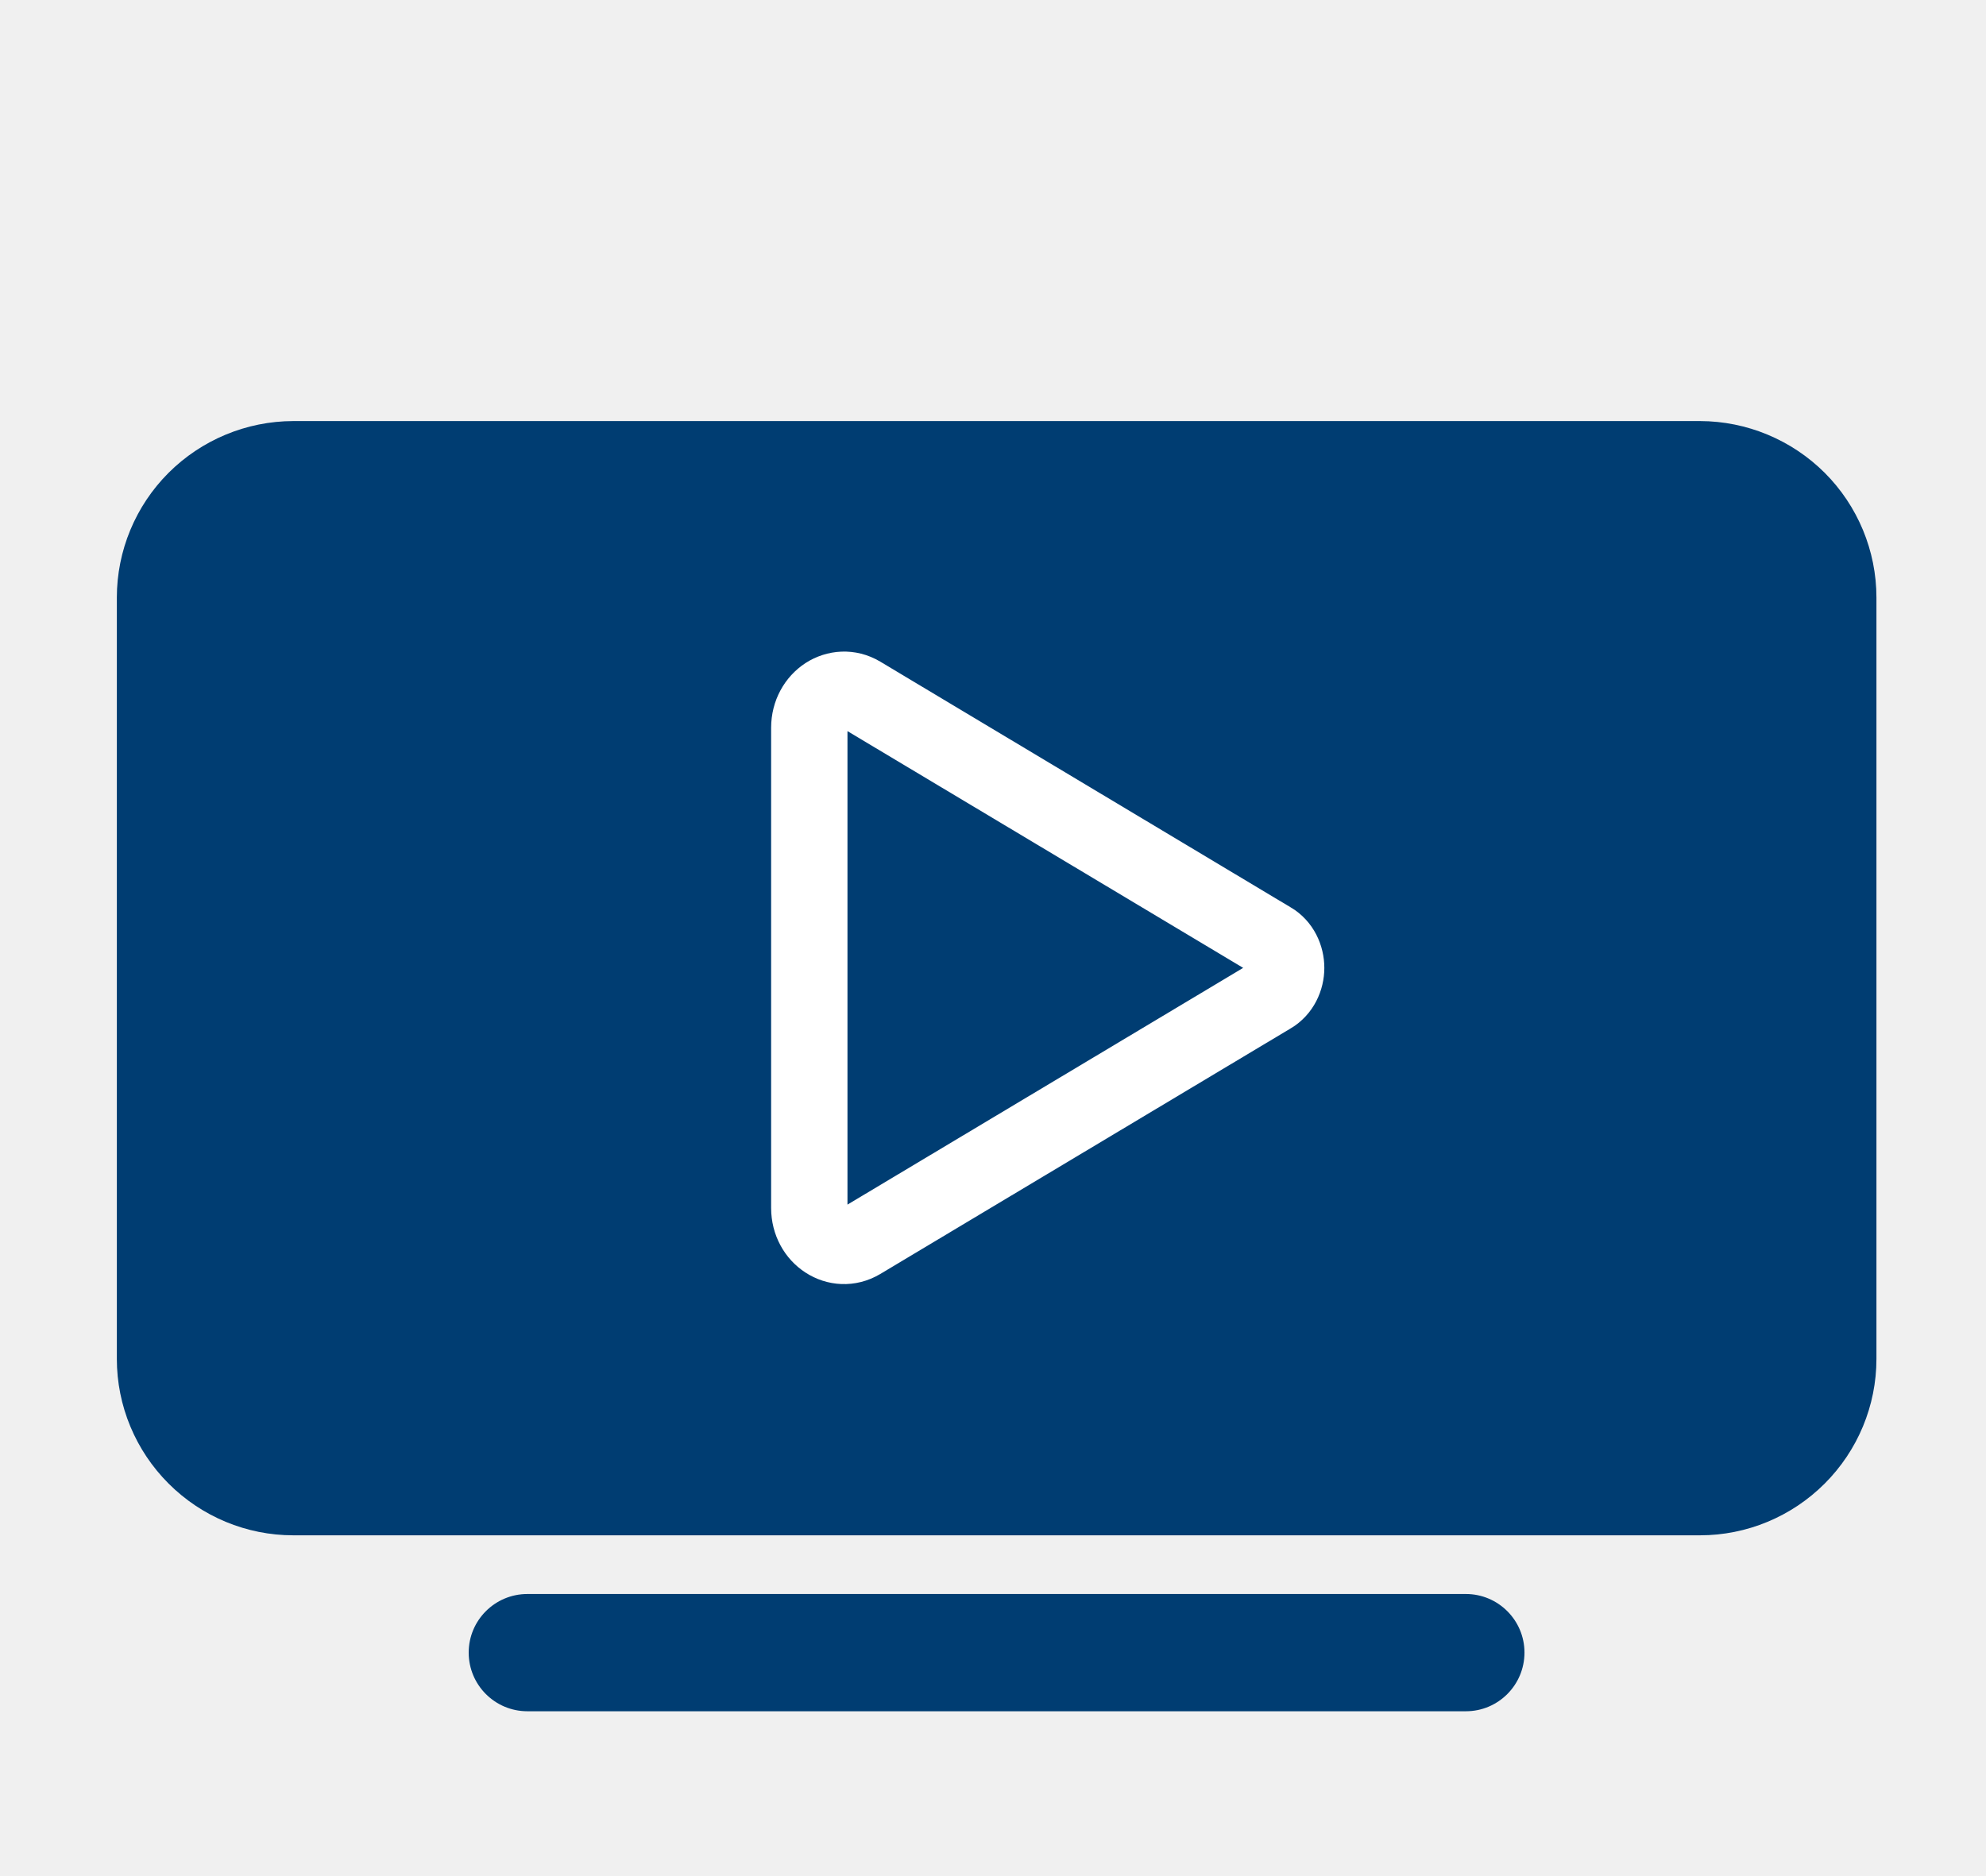
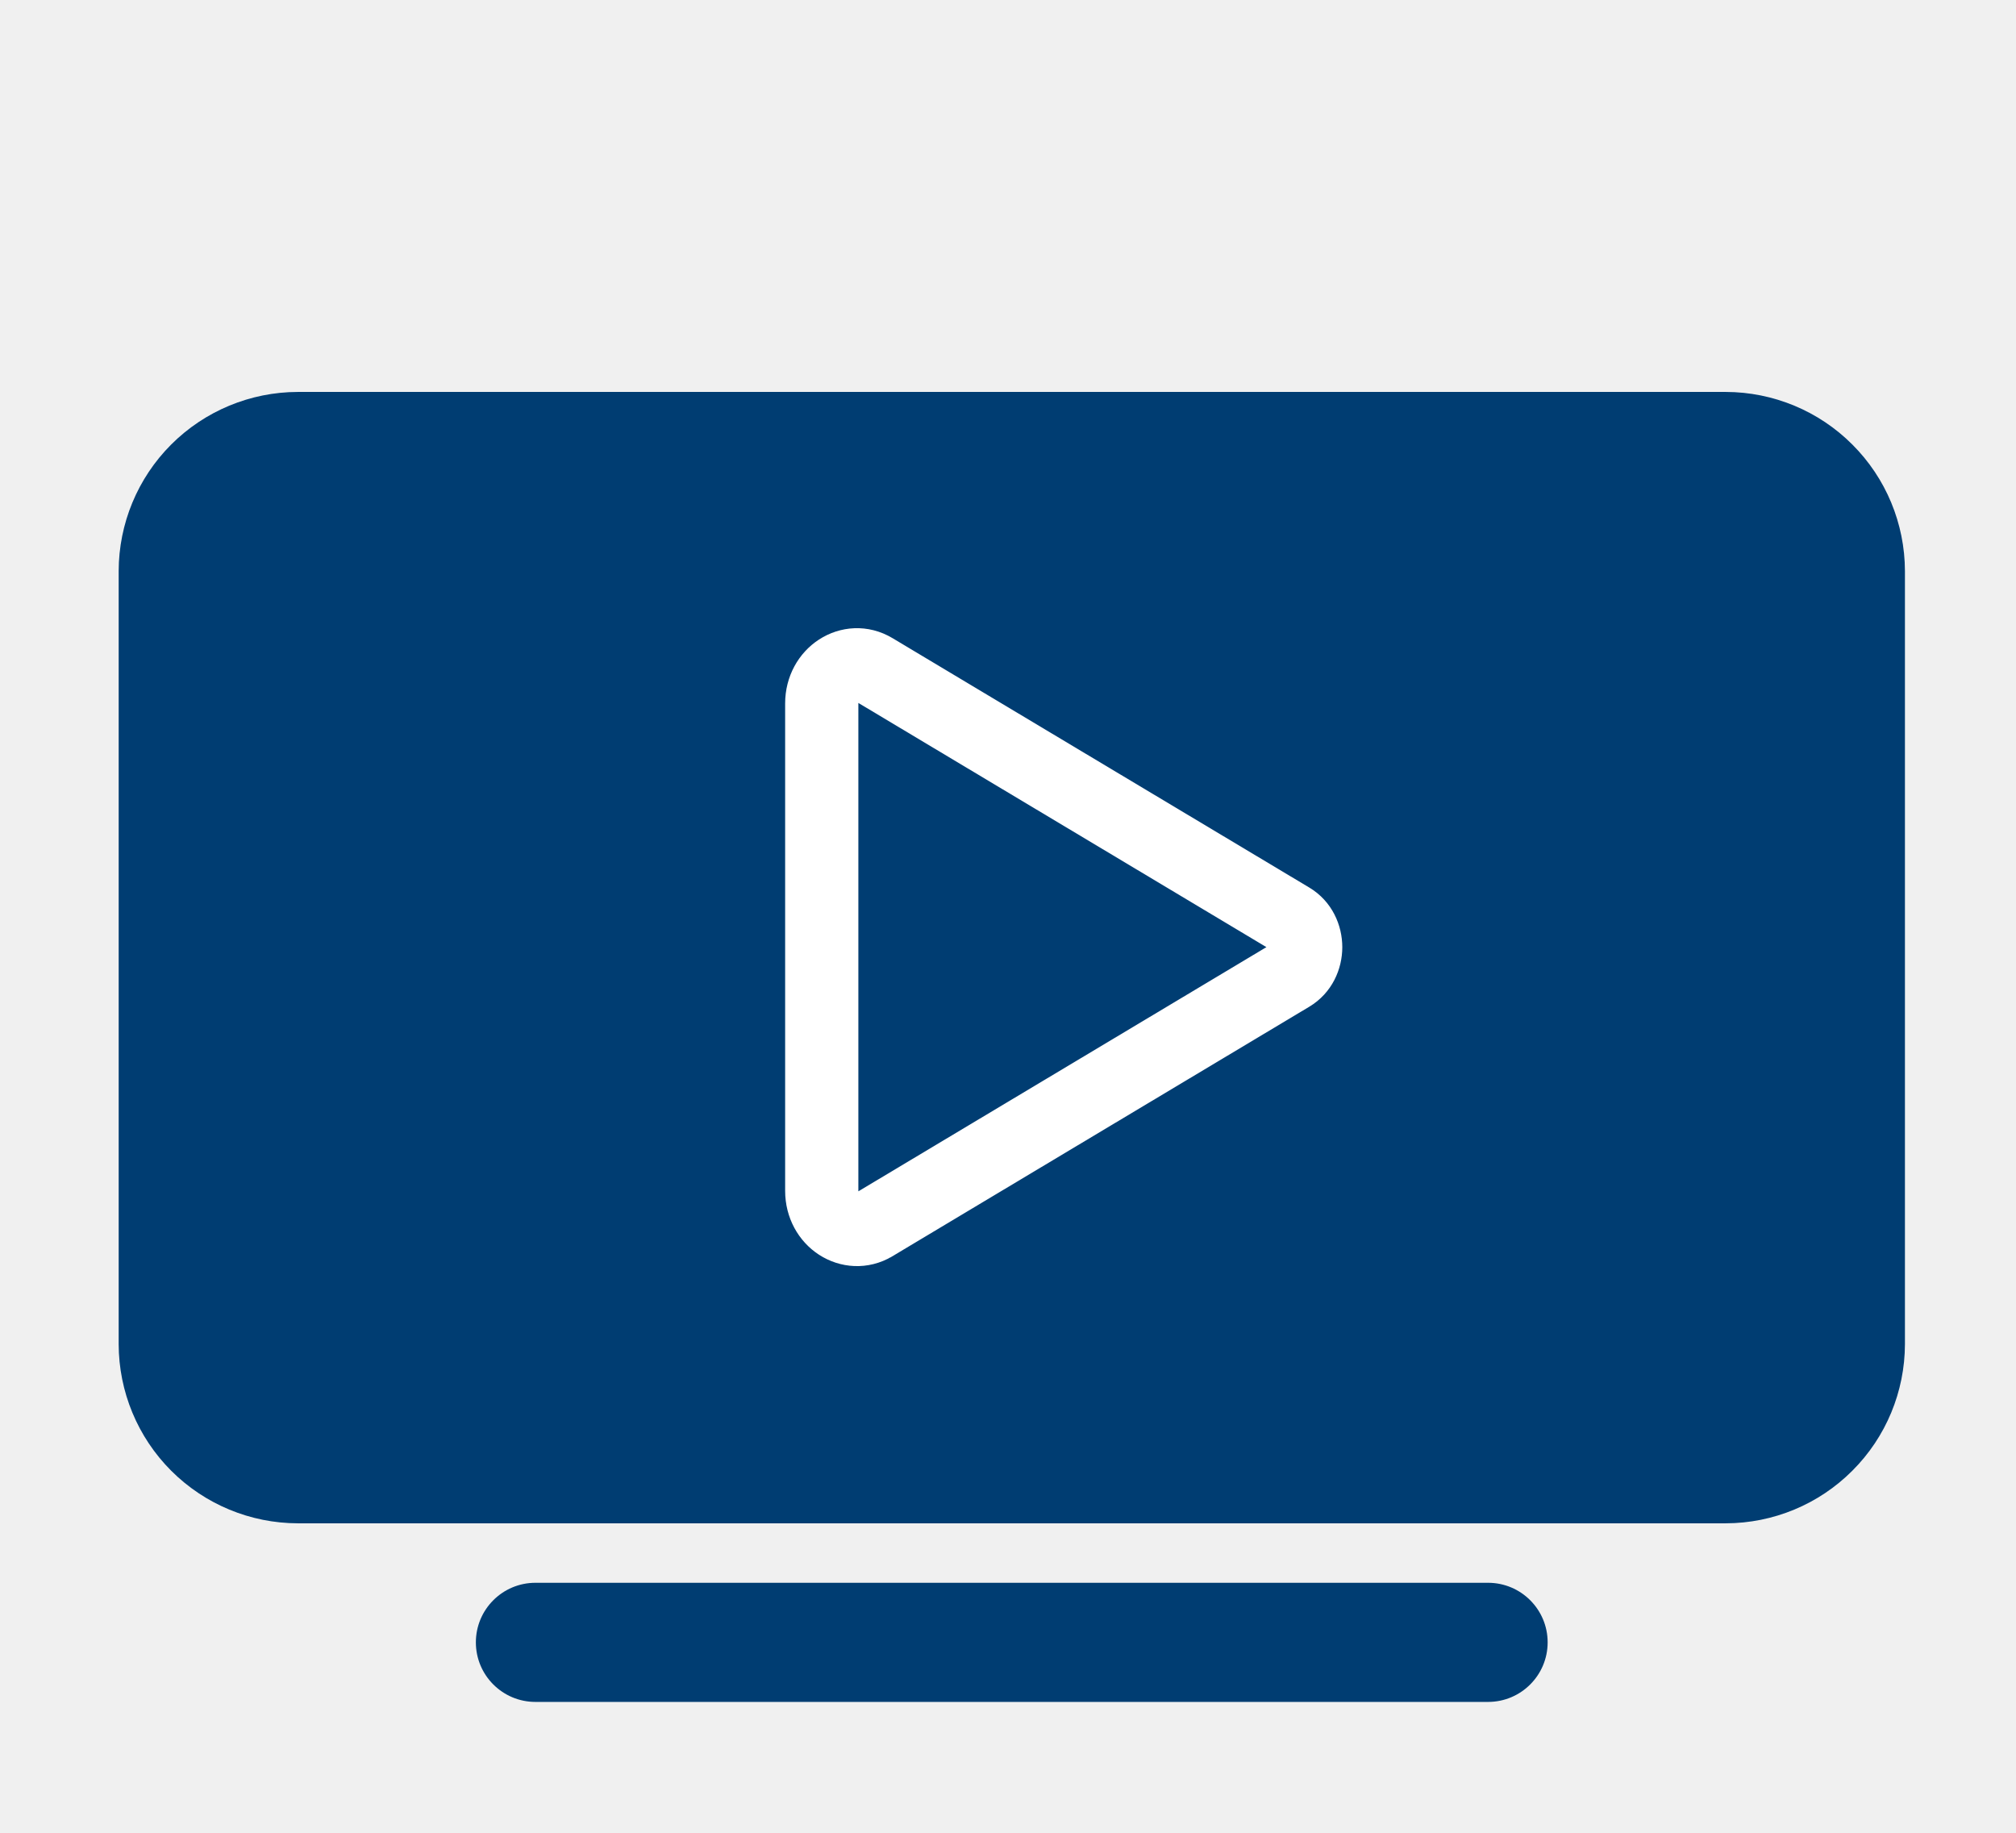
- <svg xmlns="http://www.w3.org/2000/svg" width="18" height="17" viewBox="0 0 18 17" fill="none">
-   <path d="M15.408 13.918H2.658C2.234 13.918 1.828 13.749 1.528 13.449C1.228 13.149 1.059 12.743 1.059 12.319V5.417C1.059 4.993 1.228 4.586 1.528 4.286C1.828 3.987 2.234 3.818 2.658 3.817H15.408C15.832 3.818 16.238 3.987 16.538 4.286C16.838 4.586 17.007 4.993 17.007 5.417V12.319C17.007 12.743 16.838 13.149 16.538 13.449C16.238 13.749 15.832 13.918 15.408 13.918Z" fill="#003D72" />
-   <path fill-rule="evenodd" clip-rule="evenodd" d="M4.248 14.981C4.248 14.688 4.486 14.45 4.78 14.45H13.286C13.579 14.45 13.817 14.688 13.817 14.981C13.817 15.275 13.579 15.513 13.286 15.513H4.78C4.486 15.513 4.248 15.275 4.248 14.981Z" fill="#003D72" />
-   <path fill-rule="evenodd" clip-rule="evenodd" d="M7.358 6.1C7.519 5.996 7.734 5.976 7.924 6.089L7.924 6.089L11.643 8.316C11.644 8.316 11.644 8.316 11.644 8.316C11.818 8.42 11.897 8.605 11.897 8.774C11.897 8.943 11.818 9.127 11.644 9.232C11.644 9.232 11.644 9.232 11.643 9.232L7.924 11.458L7.924 11.458L7.924 11.458C7.734 11.571 7.519 11.552 7.358 11.447C7.199 11.344 7.095 11.161 7.095 10.95V6.598C7.095 6.387 7.199 6.204 7.358 6.1ZM7.62 6.503C7.599 6.517 7.575 6.548 7.575 6.598V10.95C7.575 11 7.599 11.031 7.62 11.045C7.631 11.052 7.641 11.054 7.648 11.055C7.655 11.055 7.664 11.054 7.677 11.046L11.397 8.82C11.404 8.815 11.417 8.802 11.417 8.774C11.417 8.745 11.404 8.732 11.397 8.728L7.677 6.502C7.677 6.502 7.677 6.502 7.677 6.502C7.664 6.494 7.655 6.493 7.648 6.493C7.641 6.493 7.631 6.496 7.62 6.503Z" fill="white" stroke="white" stroke-width="0.212" stroke-miterlimit="10" />
+ <svg xmlns="http://www.w3.org/2000/svg" width="22" height="20" viewBox="0 0 22 20" fill="none">
+   <path d="M18.833 16.623H3.25C2.732 16.622 2.235 16.416 1.868 16.049C1.502 15.683 1.296 15.186 1.295 14.668V6.232C1.296 5.714 1.502 5.217 1.868 4.851C2.235 4.484 2.732 4.278 3.25 4.277H18.833C19.351 4.278 19.848 4.484 20.214 4.851C20.581 5.217 20.787 5.714 20.788 6.232V14.668C20.787 15.186 20.581 15.683 20.214 16.049C19.848 16.416 19.351 16.622 18.833 16.623Z" fill="#003D72" />
+   <path fill-rule="evenodd" clip-rule="evenodd" d="M5.193 17.922C5.193 17.563 5.484 17.272 5.843 17.272H16.239C16.598 17.272 16.889 17.563 16.889 17.922C16.889 18.281 16.598 18.572 16.239 18.572H5.843C5.484 18.572 5.193 18.281 5.193 17.922Z" fill="#003D72" />
+   <path fill-rule="evenodd" clip-rule="evenodd" d="M8.995 7.068C9.192 6.94 9.454 6.916 9.686 7.055L9.686 7.055L14.233 9.776C14.233 9.776 14.233 9.776 14.233 9.776C14.447 9.904 14.542 10.129 14.542 10.336C14.542 10.542 14.447 10.767 14.233 10.895C14.233 10.895 14.233 10.895 14.233 10.895L9.687 13.616L9.686 13.616L9.686 13.617C9.454 13.755 9.192 13.731 8.995 13.603C8.801 13.477 8.674 13.253 8.674 12.995V7.676C8.674 7.418 8.801 7.194 8.995 7.068ZM9.315 7.56C9.289 7.577 9.261 7.615 9.261 7.676V12.995C9.261 13.056 9.289 13.094 9.315 13.111C9.329 13.12 9.341 13.123 9.35 13.123C9.358 13.123 9.37 13.122 9.385 13.113L13.932 10.392C13.94 10.386 13.956 10.37 13.956 10.336C13.956 10.301 13.94 10.285 13.932 10.279L9.385 7.558C9.385 7.558 9.385 7.558 9.385 7.558C9.37 7.549 9.358 7.548 9.35 7.548C9.341 7.548 9.329 7.551 9.315 7.56Z" fill="white" stroke="white" stroke-width="0.212" stroke-miterlimit="10" />
</svg>
